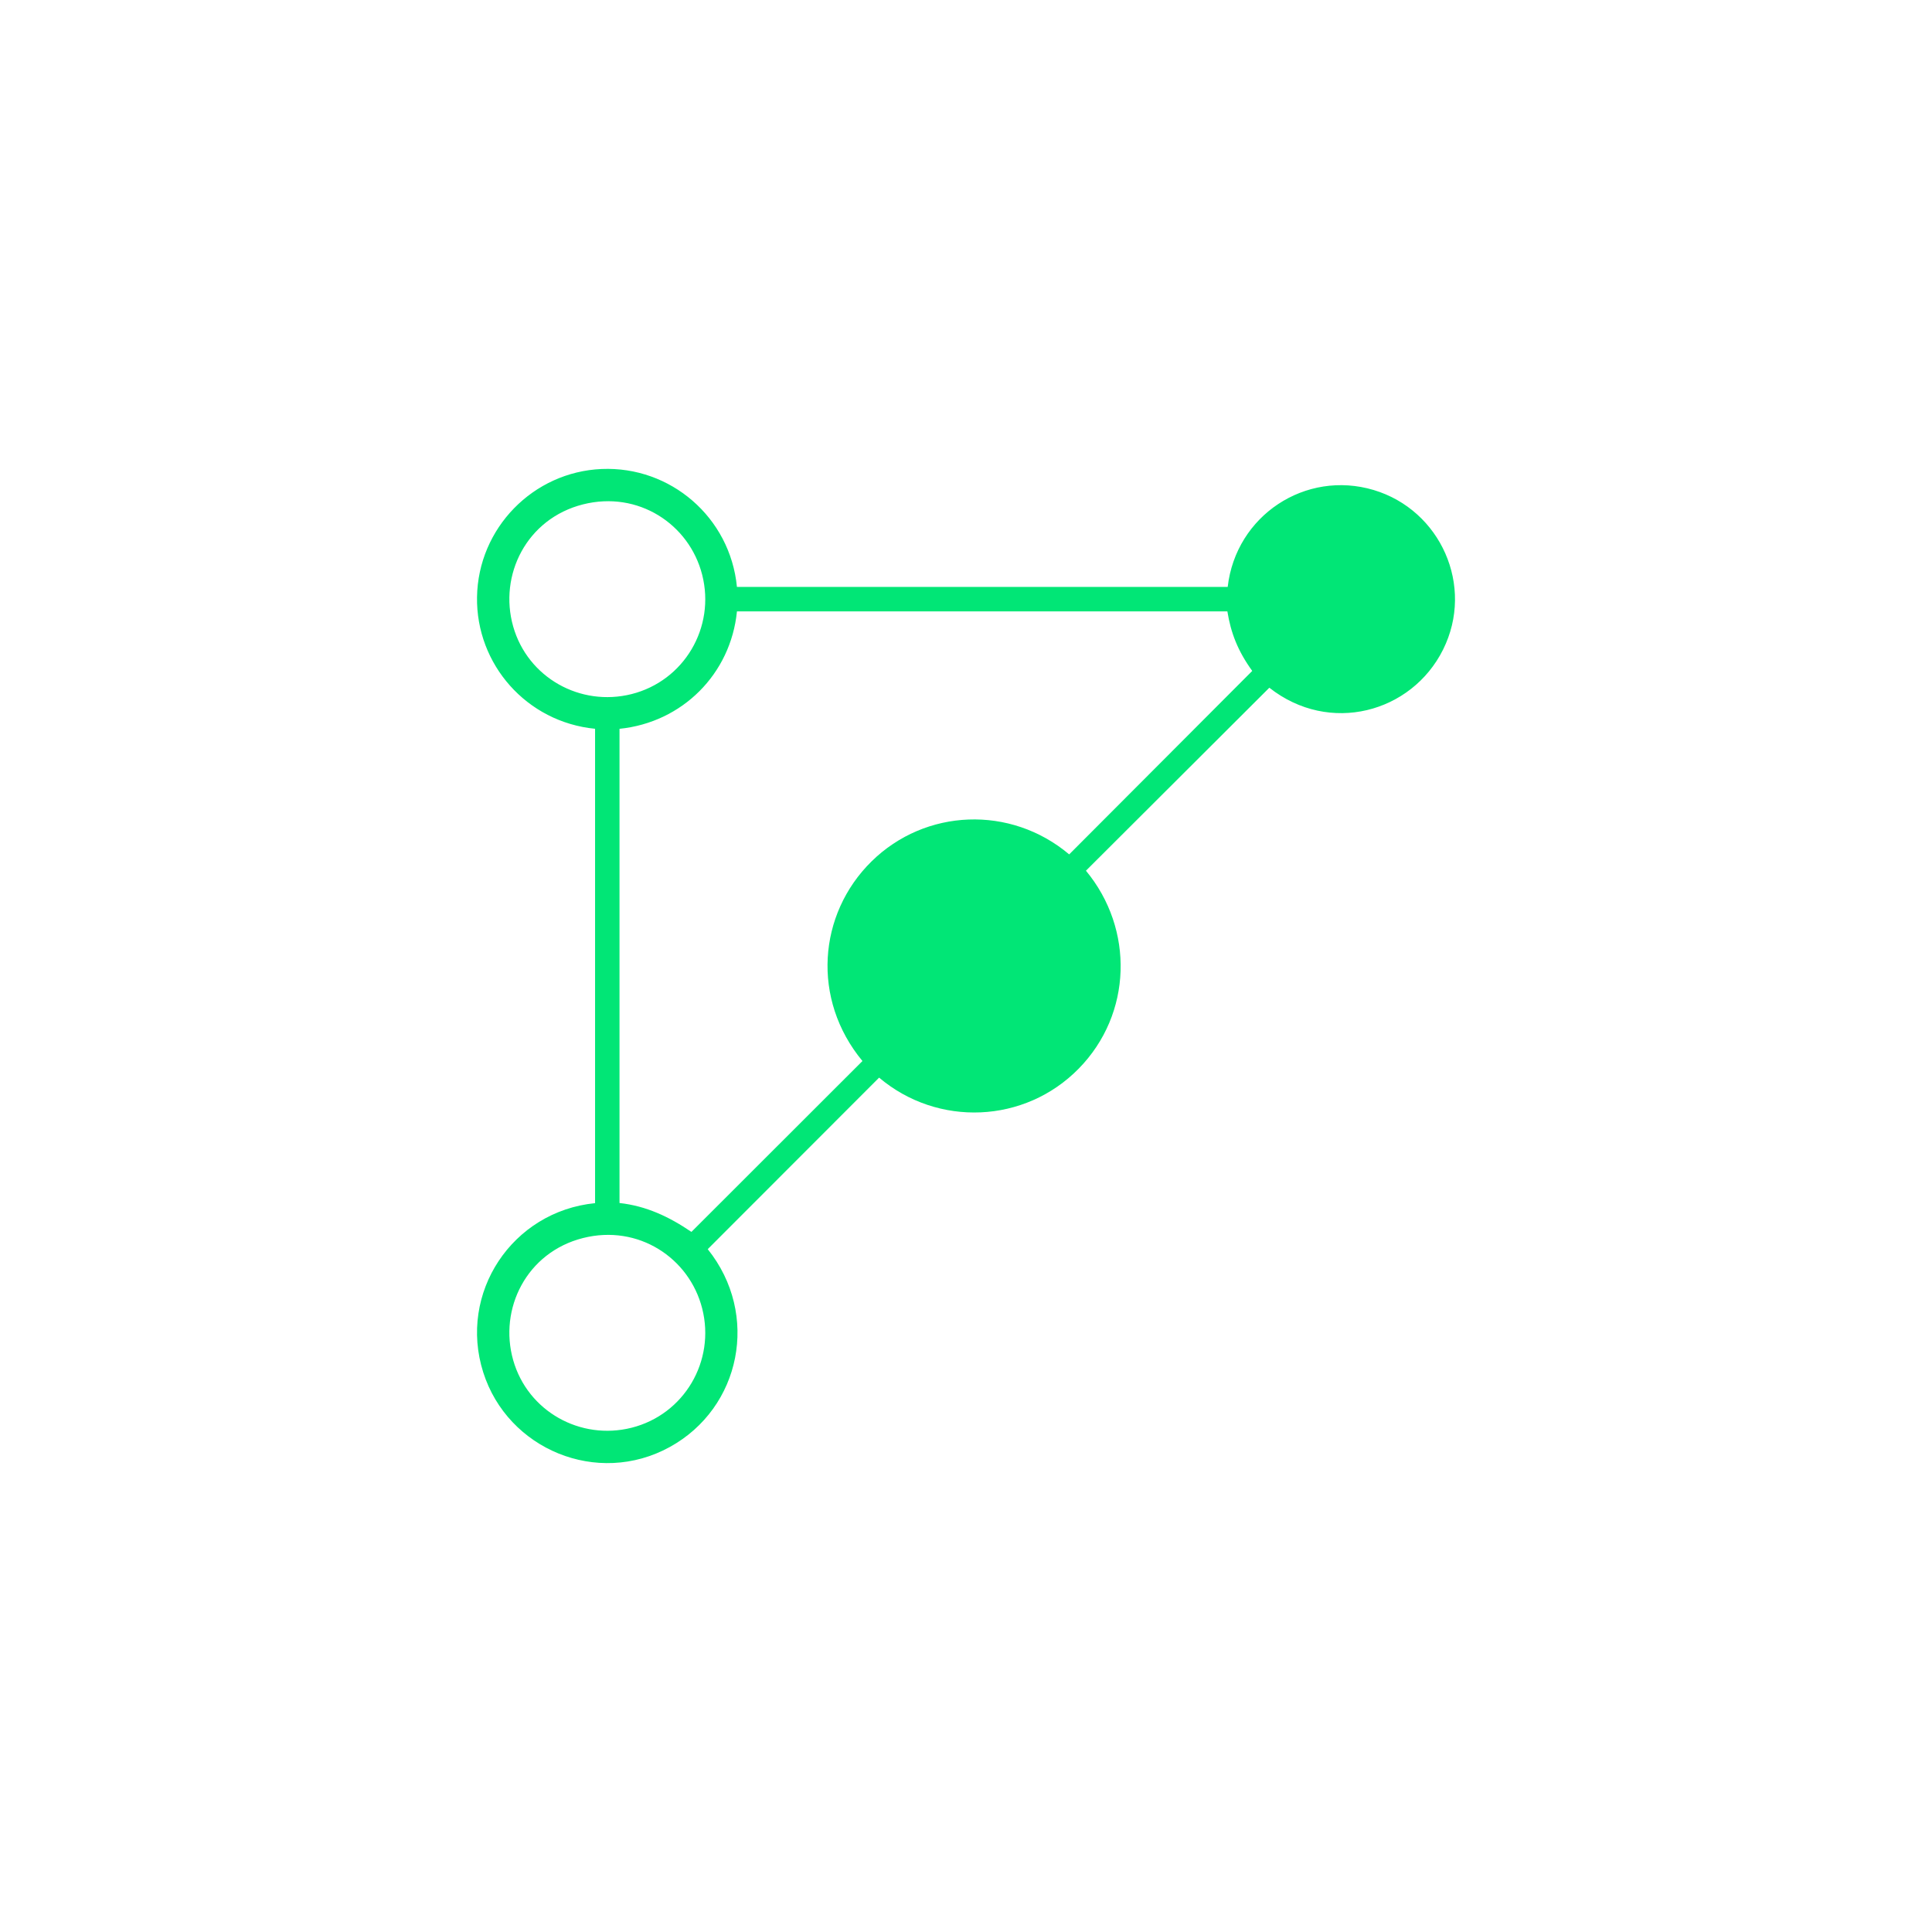
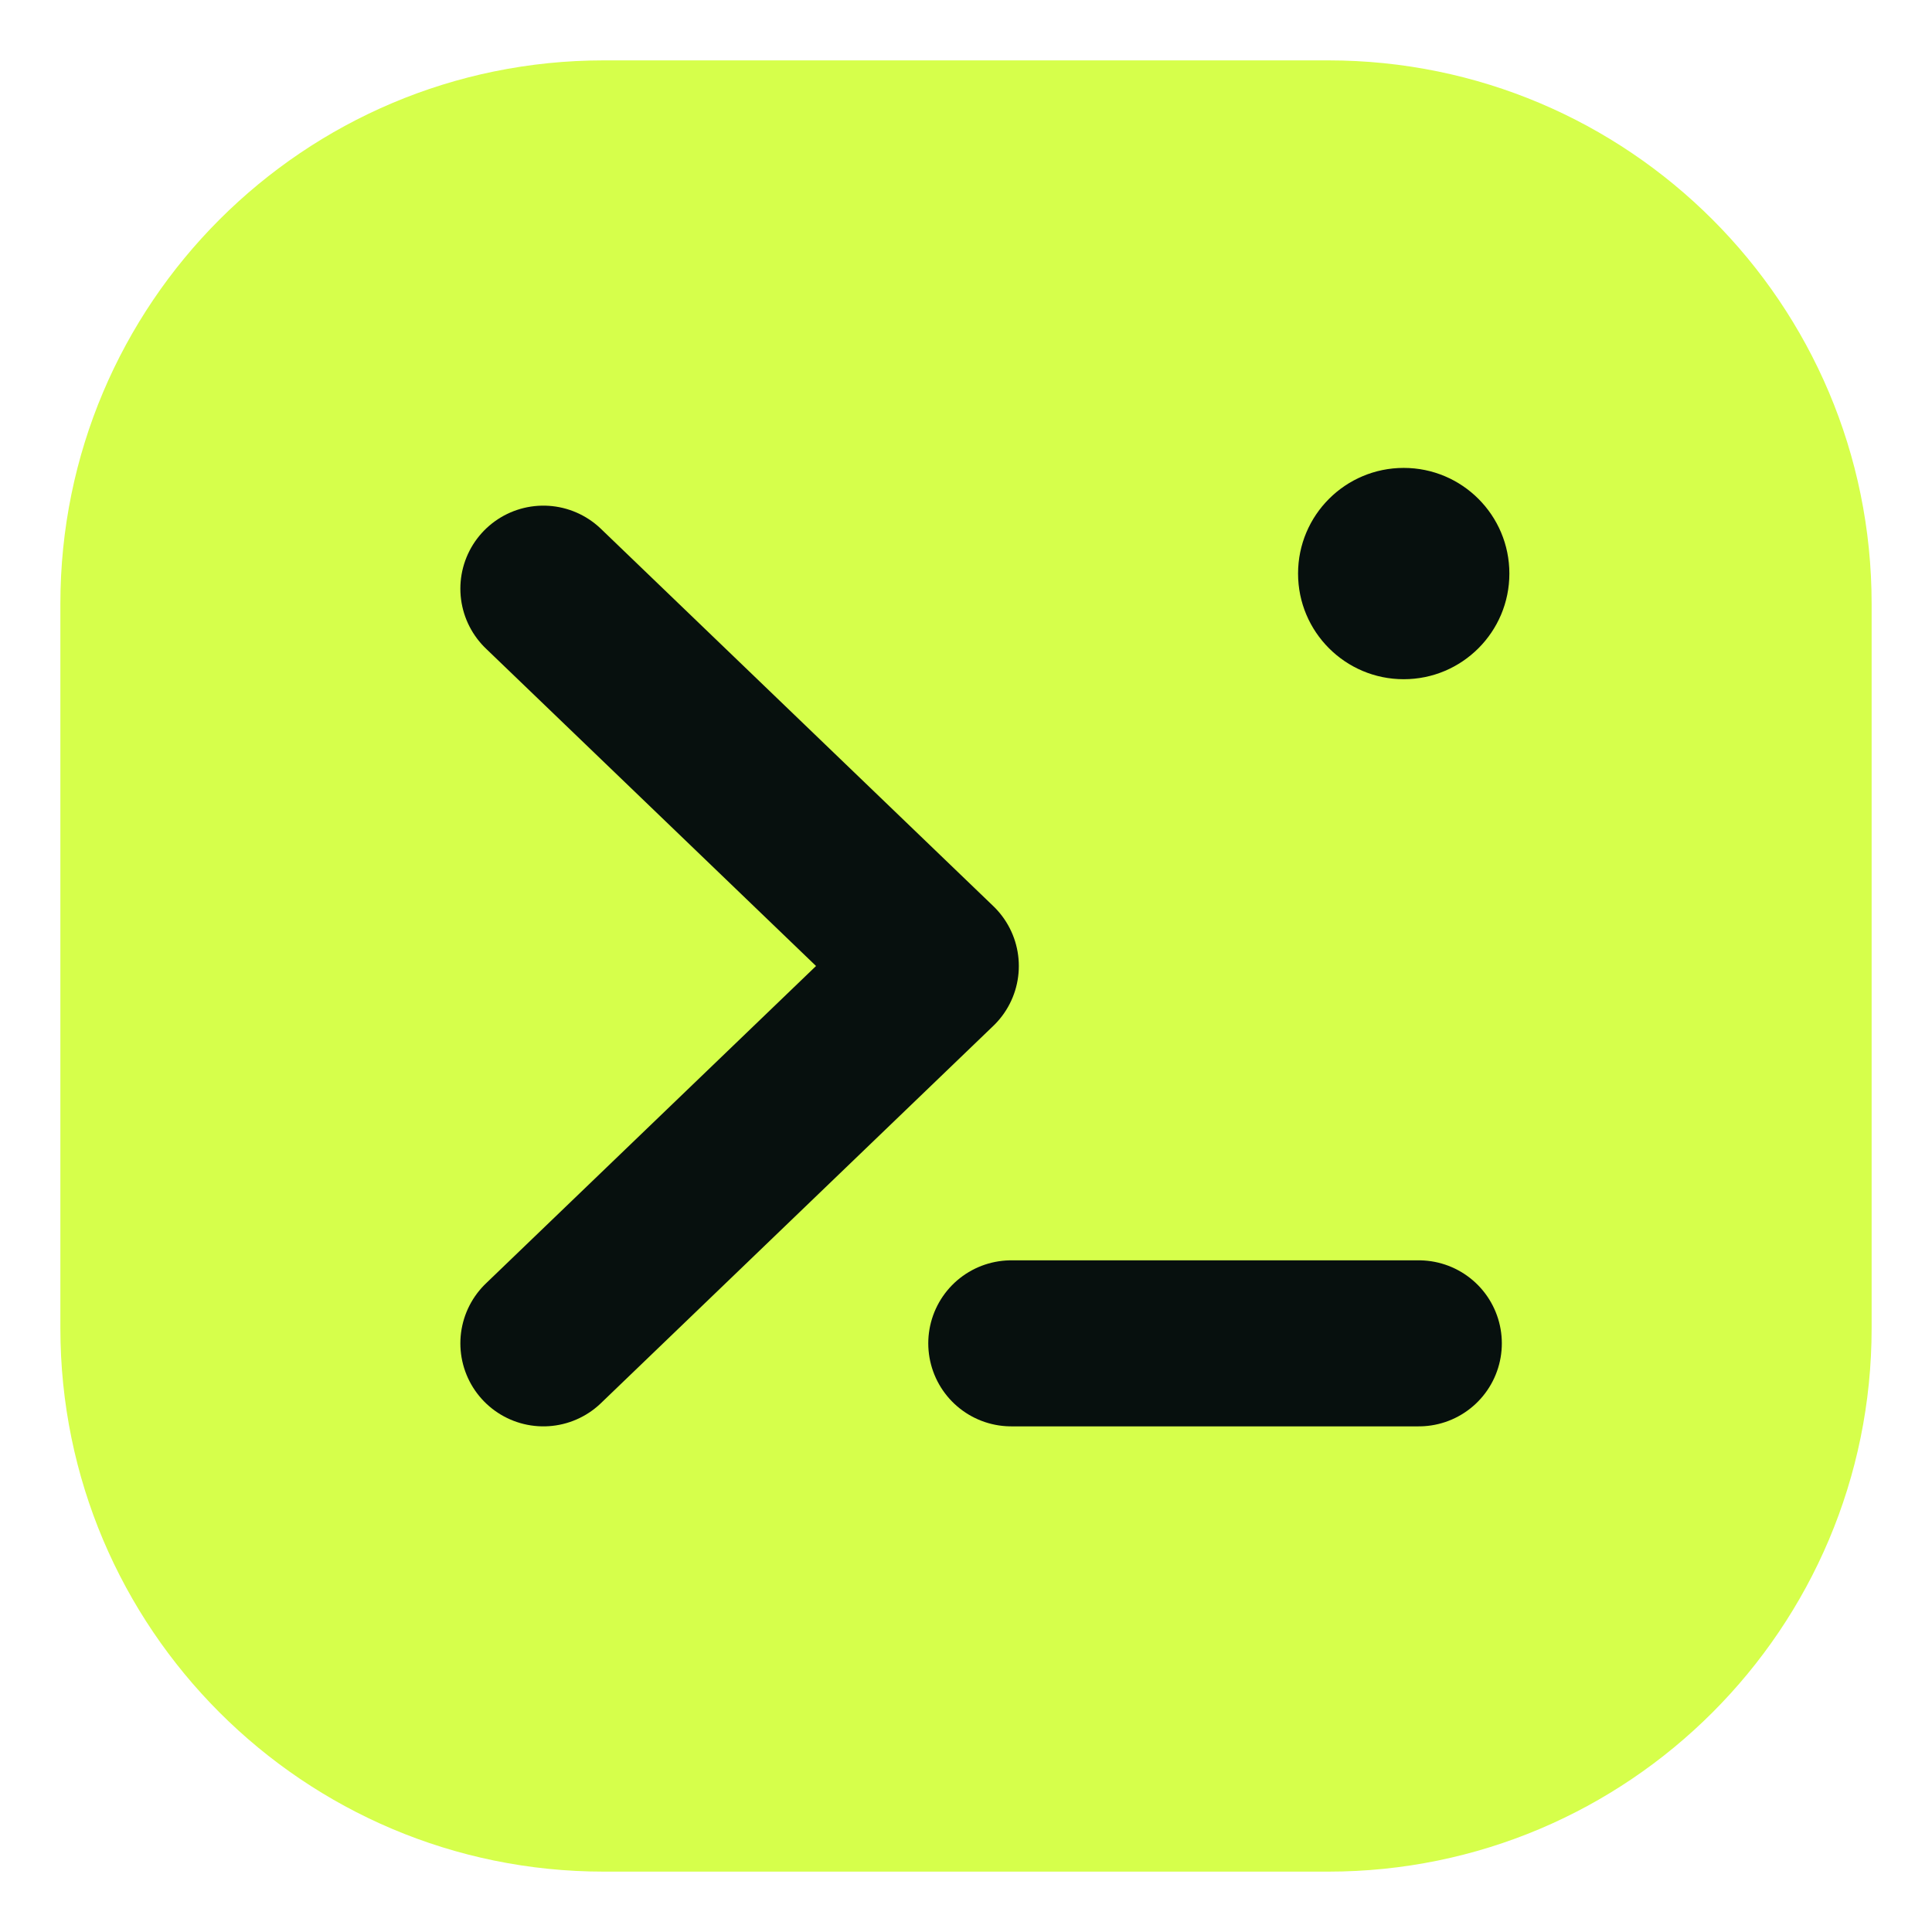
- <svg xmlns="http://www.w3.org/2000/svg" id="Camada_1" version="1.1" viewBox="0 0 1080 1080">
-   <path d="M607.06,486.74c27.02,32.59,25.92,80.03-4.01,110.59-30.22,30.85-78.92,32.75-111.62,5.07l-95.8,95.89c29.25,36.51,18.56,88.74-21.24,110.61-40.48,22.25-90.61,1.28-104.26-41.76-14.07-44.34,16.13-89.95,62.52-94.57v-265.18c-38.26-3.74-66.56-36.02-65.99-73.59.59-38.53,31.36-70.02,69.71-71.63,38.4-1.62,71.8,26.97,75.58,65.92h274.34c4.58-39.92,43.52-65.56,81.63-54.16,37.35,11.18,56.48,53.65,38.76,89.21-17.6,35.32-63.54,47.77-97.11,21.3l-102.52,102.29ZM325.87,281.96c-31.47,7.96-47.18,39.52-38.99,68.28,8.12,28.52,37.49,44.99,66.2,37.75,29.33-7.4,46.95-37.22,39.44-66.7-7.2-28.27-35.75-47.15-66.65-39.33ZM482.11,593.11c-28.57-34.49-24.86-82.12,5.09-111.58,30.02-29.53,77.65-31.58,110.48-3.92l102.33-102.56c-8.08-11.16-11.98-21.33-13.9-33.28h-274.15c-3.47,35.01-30.62,62.1-65.65,65.64v265.08c14.9,1.64,27.66,7.63,40.2,16.15l95.6-95.52ZM325.87,692.08c-31.47,7.96-47.18,39.52-38.99,68.28,8.12,28.52,37.49,44.99,66.2,37.75,29.33-7.4,46.95-37.22,39.44-66.7-7.2-28.27-35.75-47.15-66.65-39.33Z" fill="#01e676" />
+ <svg xmlns="http://www.w3.org/2000/svg" viewBox="0 0 64 64" role="img" aria-labelledby="title desc">
+   <rect x="2" y="2" width="60" height="60" rx="18" fill="#d6ff4b" />
+   <path d="M18 19.5 31 32 18 44.5" fill="none" stroke="#07100e" stroke-width="5.5" stroke-linecap="round" stroke-linejoin="round" />
+   <path d="M33.5 44.5H47" fill="none" stroke="#07100e" stroke-width="5.5" stroke-linecap="round" />
+   <circle cx="46.5" cy="19" r="3.5" fill="#07100e" />
</svg>
